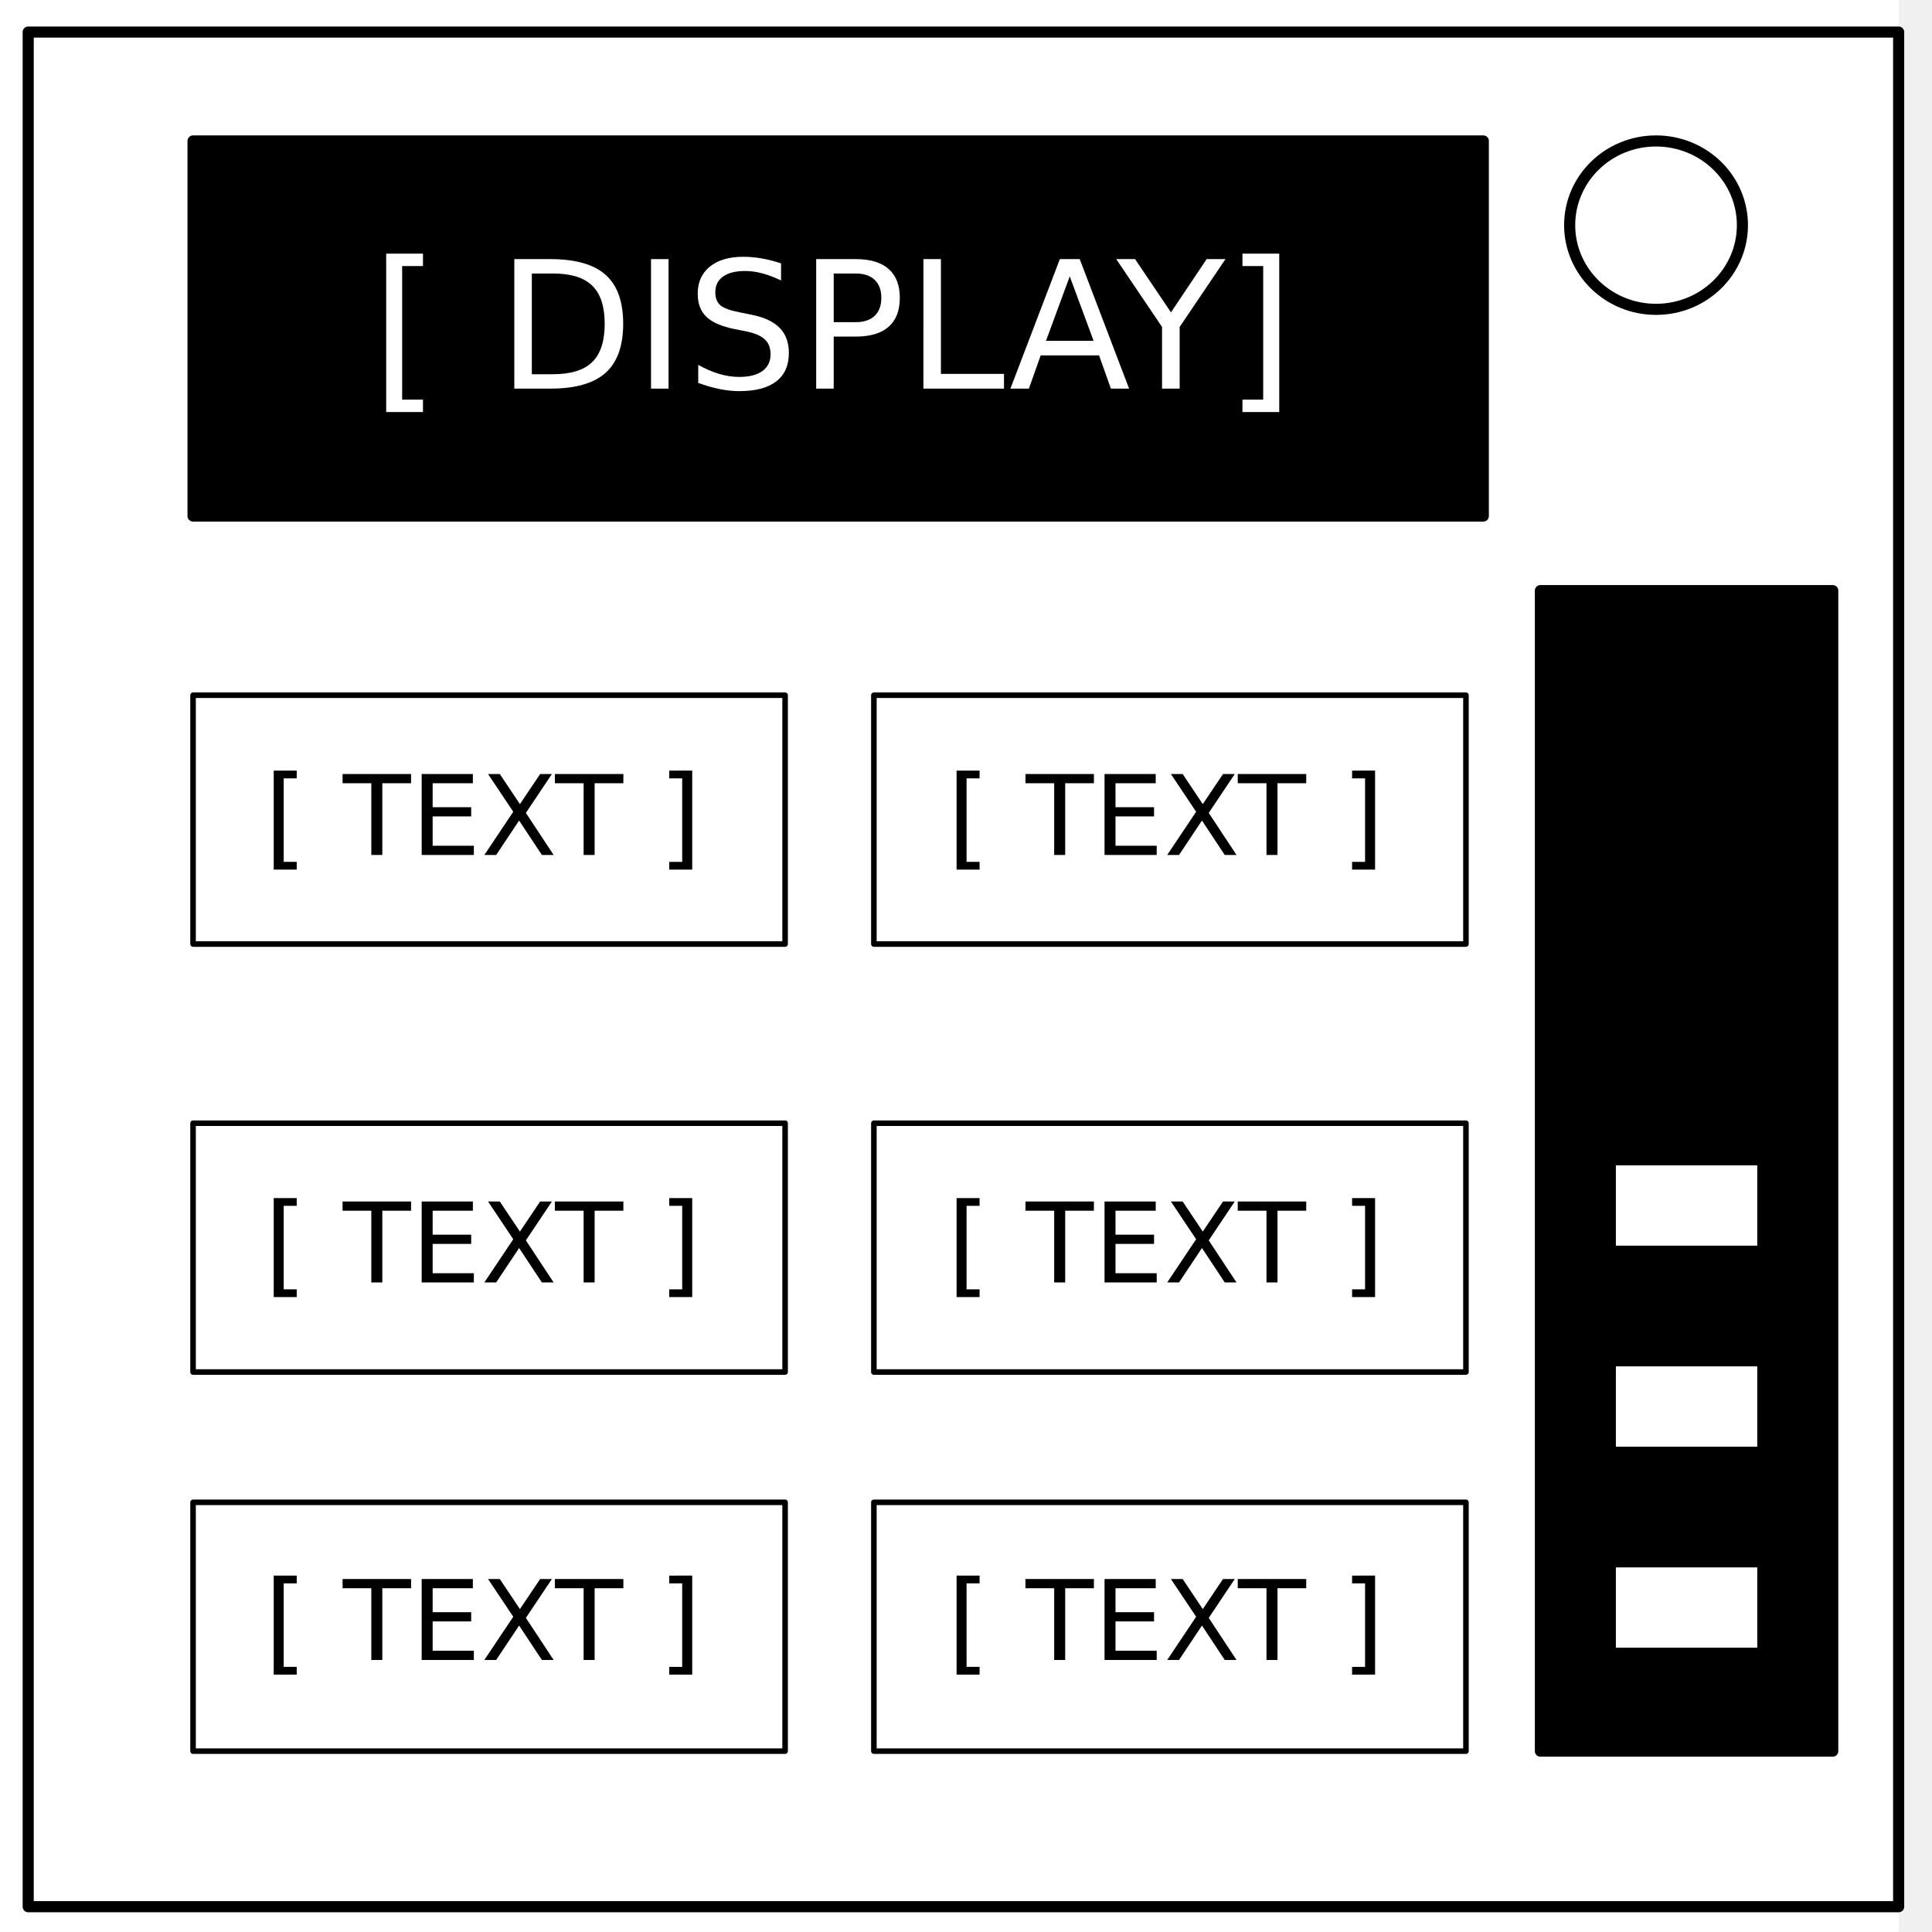
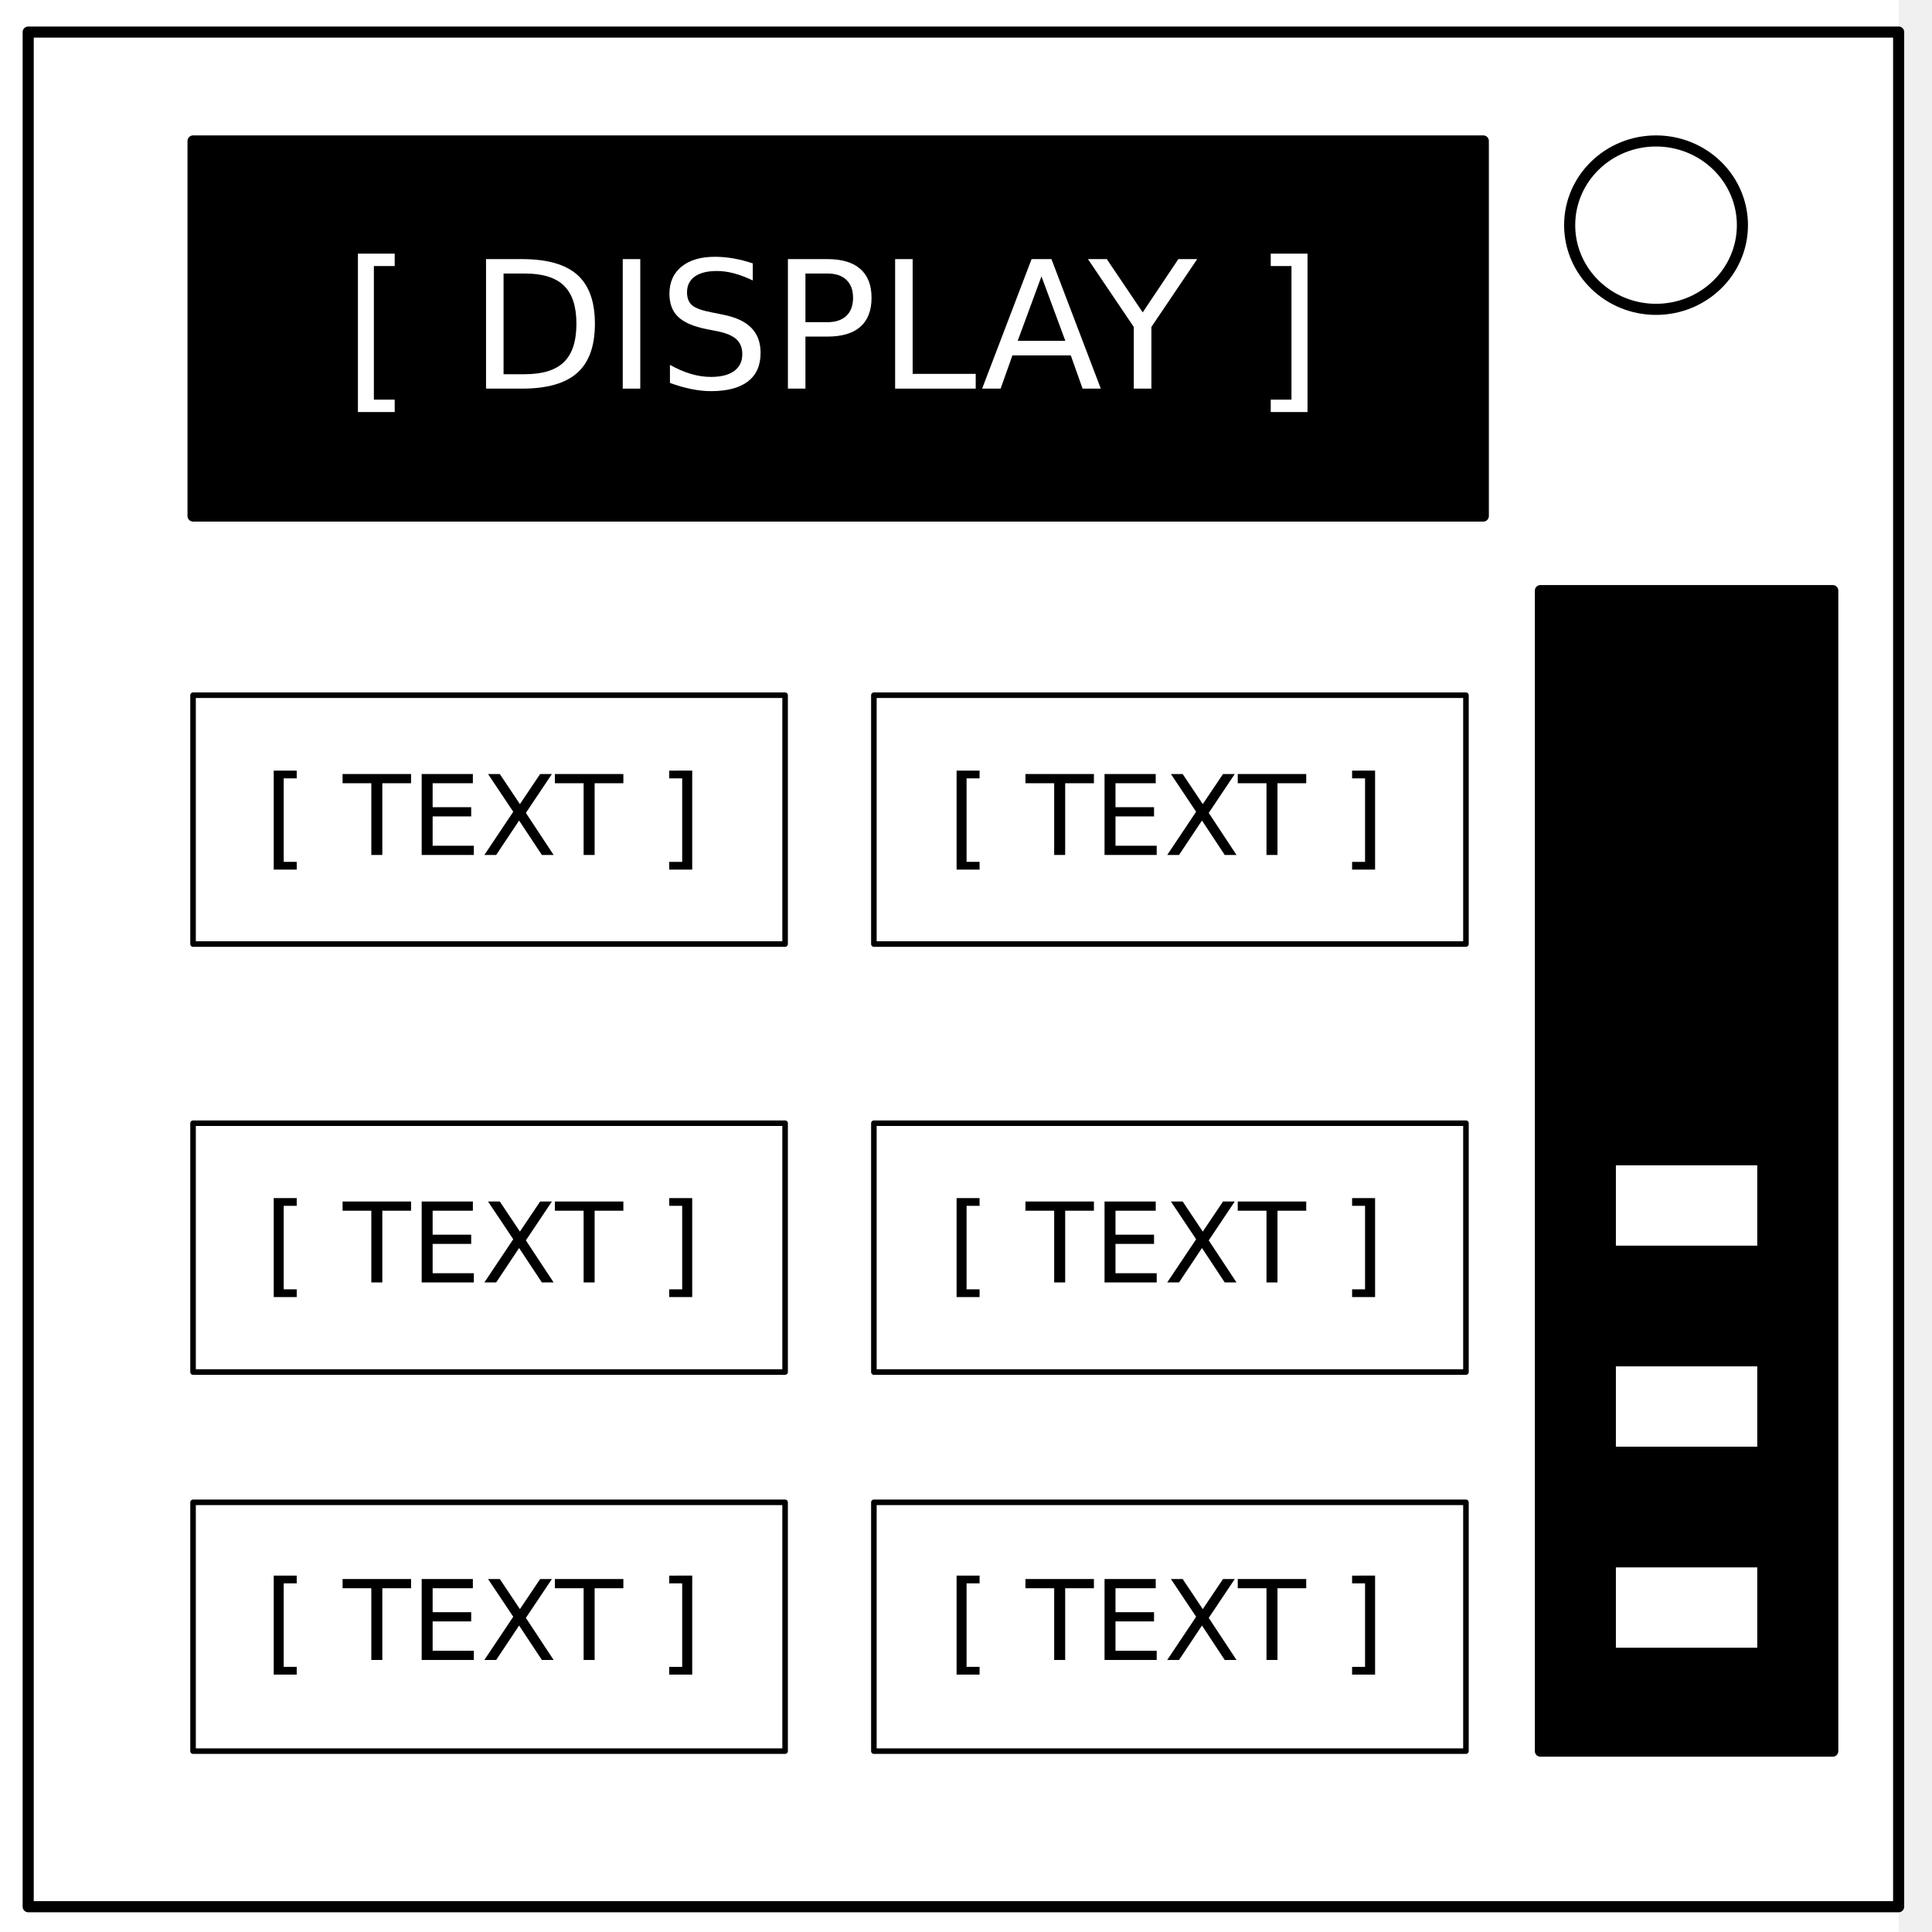
<svg xmlns="http://www.w3.org/2000/svg" id="svg89" stroke-miterlimit="10" stroke-linecap="square" stroke="none" fill="none" viewBox="0.0 0.0 348.0 348.0" version="1.1">
  <defs id="defs93" />
  <clipPath id="p.0">
    <path id="path2" clip-rule="nonzero" d="m0 0l348.0 0l0 348.0l-348.0 0l0 -348.0z" />
  </clipPath>
  <g id="g59" clip-path="url(#p.0)">
    <path style="fill:#000000;fill-opacity:0;fill-rule:nonzero" id="path5" d="M 0,0 H 348 V 348 H 0 Z" />
    <path style="fill:#ffffff;fill-rule:nonzero" id="path7" d="M -6,0 H 342 V 347.969 H -6 Z" />
    <path style="fill:#000000;fill-opacity:0;fill-rule:nonzero" id="path9" d="m 5.079,5.776 h 336.913 V 343.445 H 5.079 Z" />
    <path style="fill-rule:nonzero;stroke:#000000;stroke-width:2;stroke-linecap:butt;stroke-linejoin:round" id="path11" d="m 5.079,5.776 h 336.913 V 343.445 H 5.079 Z" />
    <path style="fill:#ffffff;fill-rule:nonzero" id="path13" d="m 282.734,40.554 v 0 c 0,-8.376 6.966,-15.165 15.559,-15.165 v 0 c 4.127,0 8.084,1.598 11.002,4.442 2.918,2.844 4.557,6.701 4.557,10.724 v 0 c 0,8.376 -6.966,15.165 -15.559,15.165 v 0 c -8.593,0 -15.559,-6.79 -15.559,-15.165 z" />
    <path style="fill-rule:nonzero;stroke:#000000;stroke-width:2;stroke-linecap:butt;stroke-linejoin:round" id="path15" d="m 282.734,40.554 v 0 c 0,-8.376 6.966,-15.165 15.559,-15.165 v 0 c 4.127,0 8.084,1.598 11.002,4.442 2.918,2.844 4.557,6.701 4.557,10.724 v 0 c 0,8.376 -6.966,15.165 -15.559,15.165 v 0 c -8.593,0 -15.559,-6.79 -15.559,-15.165 z" />
    <path style="fill:#000000;fill-rule:nonzero" id="path17" d="M 34.772,25.39 H 267.181 v 67.559 H 34.772 Z" />
    <path style="fill-rule:nonzero;stroke:#000000;stroke-width:2;stroke-linecap:butt;stroke-linejoin:round" id="path19" d="M 34.772,25.39 H 267.181 v 67.559 H 34.772 Z" />
    <path style="fill-rule:nonzero;stroke:#000000;stroke-width:1;stroke-linecap:butt;stroke-linejoin:round" id="path21" d="M 34.772,202.318 H 141.417 v 44.819 H 34.772 Z" />
    <path style="fill:#000000;fill-opacity:0;fill-rule:nonzero" id="path23" d="M 34.772,125.226 H 141.417 v 44.819 H 34.772 Z" />
    <path style="fill-rule:nonzero;stroke:#000000;stroke-width:1;stroke-linecap:butt;stroke-linejoin:round" id="path25" d="M 34.772,125.226 H 141.417 v 44.819 H 34.772 Z" />
    <path style="fill:#000000;fill-opacity:0;fill-rule:nonzero" id="path27" d="M 34.772,270.604 H 141.417 v 44.819 H 34.772 Z" />
    <path style="fill-rule:nonzero;stroke:#000000;stroke-width:1;stroke-linecap:butt;stroke-linejoin:round" id="path29" d="M 34.772,270.604 H 141.417 v 44.819 H 34.772 Z" />
    <path style="fill:#000000;fill-opacity:0;fill-rule:nonzero" id="path31" d="m 157.407,202.318 h 106.646 v 44.819 H 157.407 Z" />
    <path style="fill-rule:nonzero;stroke:#000000;stroke-width:1;stroke-linecap:butt;stroke-linejoin:round" id="path33" d="m 157.407,202.318 h 106.646 v 44.819 H 157.407 Z" />
    <path style="fill:#000000;fill-opacity:0;fill-rule:nonzero" id="path35" d="m 157.407,125.226 h 106.646 v 44.819 H 157.407 Z" />
    <path style="fill-rule:nonzero;stroke:#000000;stroke-width:1;stroke-linecap:butt;stroke-linejoin:round" id="path37" d="m 157.407,125.226 h 106.646 v 44.819 H 157.407 Z" />
    <path style="fill:#000000;fill-opacity:0;fill-rule:nonzero" id="path39" d="m 157.407,270.604 h 106.646 v 44.819 H 157.407 Z" />
    <path style="fill-rule:nonzero;stroke:#000000;stroke-width:1;stroke-linecap:butt;stroke-linejoin:round" id="path41" d="m 157.407,270.604 h 106.646 v 44.819 H 157.407 Z" />
    <path style="fill:#000000;fill-rule:nonzero" id="path43" d="m 277.462,106.383 h 52.661 v 209.039 h -52.661 z" />
    <path style="fill-rule:nonzero;stroke:#000000;stroke-width:2;stroke-linecap:butt;stroke-linejoin:round" id="path45" d="m 277.462,106.383 h 52.661 v 209.039 h -52.661 z" />
    <path style="fill:#ffffff;fill-rule:nonzero" id="path47" d="m 290.06,245.113 h 27.465 v 16.472 h -27.465 z" />
    <path style="fill-rule:nonzero;stroke:#000000;stroke-width:2;stroke-linecap:butt;stroke-linejoin:round" id="path49" d="m 290.06,245.113 h 27.465 v 16.472 h -27.465 z" />
    <path style="fill:#ffffff;fill-rule:nonzero" id="path51" d="m 290.06,208.903 h 27.465 v 16.472 h -27.465 z" />
    <path style="fill-rule:nonzero;stroke:#000000;stroke-width:2;stroke-linecap:butt;stroke-linejoin:round" id="path53" d="m 290.06,208.903 h 27.465 v 16.472 h -27.465 z" />
    <path style="fill:#ffffff;fill-rule:nonzero" id="path55" d="m 290.06,281.323 h 27.465 v 16.472 h -27.465 z" />
    <path style="fill-rule:nonzero;stroke:#000000;stroke-width:2;stroke-linecap:butt;stroke-linejoin:round" id="path57" d="m 290.06,281.323 h 27.465 v 16.472 h -27.465 z" />
  </g>
-   <g id="text63" style="font-size:32px;font-family:'DejaVu Sans', sans-serif;text-anchor:middle;fill:#ffffff" aria-label="[ DISPLAY]">
-     <path id="path97" style="" d="m 69.562,45.688 h 6.625 v 2.234 h -3.75 v 24.062 h 3.75 v 2.234 h -6.625 z" />
-     <path id="path99" style="" d="M 95.797,49.266 V 67.406 h 3.812 q 4.828,0 7.062,-2.188 2.25,-2.188 2.25,-6.906 0,-4.688 -2.25,-6.859 -2.234,-2.188 -7.062,-2.188 z m -3.156,-2.594 H 99.125 q 6.781,0 9.953,2.828 3.172,2.812 3.172,8.812 0,6.031 -3.188,8.859 Q 105.875,70 99.125,70 h -6.484 z" />
-     <path id="path101" style="" d="m 117.266,46.672 h 3.156 V 70 h -3.156 z" />
-     <path id="path103" style="" d="m 140.688,47.438 v 3.078 q -1.797,-0.859 -3.391,-1.281 -1.594,-0.422 -3.078,-0.422 -2.578,0 -3.984,1 -1.391,1 -1.391,2.844 0,1.547 0.922,2.344 0.938,0.781 3.531,1.266 l 1.906,0.391 q 3.531,0.672 5.203,2.375 1.688,1.688 1.688,4.531 0,3.391 -2.281,5.141 -2.266,1.75 -6.656,1.75 -1.656,0 -3.531,-0.375 -1.859,-0.375 -3.859,-1.109 v -3.25 q 1.922,1.078 3.766,1.625 1.844,0.547 3.625,0.547 2.703,0 4.172,-1.062 1.469,-1.062 1.469,-3.031 0,-1.719 -1.062,-2.688 -1.047,-0.969 -3.453,-1.453 l -1.922,-0.375 q -3.531,-0.703 -5.109,-2.203 -1.578,-1.5 -1.578,-4.172 0,-3.094 2.172,-4.875 2.188,-1.781 6.016,-1.781 1.641,0 3.344,0.297 1.703,0.297 3.484,0.891 z" />
-     <path id="path105" style="" d="m 150.172,49.266 v 8.766 h 3.969 q 2.203,0 3.406,-1.141 1.203,-1.141 1.203,-3.25 0,-2.094 -1.203,-3.234 -1.203,-1.141 -3.406,-1.141 z m -3.156,-2.594 h 7.125 q 3.922,0 5.922,1.781 2.016,1.766 2.016,5.188 0,3.453 -2.016,5.219 -2,1.766 -5.922,1.766 h -3.969 V 70 h -3.156 z" />
-     <path id="path107" style="" d="m 166.328,46.672 h 3.156 V 67.344 h 11.359 V 70 h -14.516 z" />
-     <path id="path109" style="" d="m 192.688,49.781 -4.281,11.609 h 8.578 z m -1.781,-3.109 h 3.578 L 203.375,70 h -3.281 l -2.125,-5.984 H 187.453 L 185.328,70 H 182 Z" />
-     <path id="path111" style="" d="m 201.062,46.672 h 3.391 l 6.469,9.594 6.422,-9.594 h 3.391 l -8.25,12.219 V 70 H 209.312 V 58.891 Z" />
-     <path id="path113" style="" d="m 230.422,45.688 v 28.531 h -6.625 v -2.234 h 3.734 v -24.062 h -3.734 V 45.688 Z" />
+   <g id="text63" style="font-size:32px;font-family:'DejaVu Sans', sans-serif;text-anchor:middle;fill:#ffffff" aria-label="[ DISPLAY ]">
+     <path id="path97" style="" d="m 64.469,45.688 h 6.625 v 2.234 h -3.75 v 24.062 h 3.75 v 2.234 h -6.625 z" />
+     <path id="path99" style="" d="M 90.703,49.266 V 67.406 h 3.812 q 4.828,0 7.062,-2.188 2.25,-2.188 2.25,-6.906 0,-4.688 -2.25,-6.859 -2.234,-2.188 -7.062,-2.188 z m -3.156,-2.594 h 6.484 q 6.781,0 9.953,2.828 3.172,2.812 3.172,8.812 0,6.031 -3.188,8.859 Q 100.781,70 94.031,70 h -6.484 z" />
+     <path id="path101" style="" d="m 112.172,46.672 h 3.156 V 70 h -3.156 z" />
+     <path id="path103" style="" d="m 135.594,47.438 v 3.078 q -1.797,-0.859 -3.391,-1.281 -1.594,-0.422 -3.078,-0.422 -2.578,0 -3.984,1 -1.391,1 -1.391,2.844 0,1.547 0.922,2.344 0.938,0.781 3.531,1.266 l 1.906,0.391 q 3.531,0.672 5.203,2.375 1.688,1.688 1.688,4.531 0,3.391 -2.281,5.141 -2.266,1.75 -6.656,1.75 -1.656,0 -3.531,-0.375 -1.859,-0.375 -3.859,-1.109 v -3.25 q 1.922,1.078 3.766,1.625 1.844,0.547 3.625,0.547 2.703,0 4.172,-1.062 1.469,-1.062 1.469,-3.031 0,-1.719 -1.062,-2.688 -1.047,-0.969 -3.453,-1.453 l -1.922,-0.375 q -3.531,-0.703 -5.109,-2.203 -1.578,-1.5 -1.578,-4.172 0,-3.094 2.172,-4.875 2.188,-1.781 6.016,-1.781 1.641,0 3.344,0.297 1.703,0.297 3.484,0.891 z" />
+     <path id="path105" style="" d="m 145.078,49.266 v 8.766 h 3.969 q 2.203,0 3.406,-1.141 1.203,-1.141 1.203,-3.25 0,-2.094 -1.203,-3.234 -1.203,-1.141 -3.406,-1.141 z m -3.156,-2.594 h 7.125 q 3.922,0 5.922,1.781 2.016,1.766 2.016,5.188 0,3.453 -2.016,5.219 -2,1.766 -5.922,1.766 h -3.969 V 70 h -3.156 z" />
+     <path id="path107" style="" d="m 161.234,46.672 h 3.156 V 67.344 H 175.75 V 70 h -14.516 z" />
+     <path id="path109" style="" d="m 187.594,49.781 -4.281,11.609 h 8.578 z m -1.781,-3.109 h 3.578 L 198.281,70 H 195 l -2.125,-5.984 H 182.359 L 180.234,70 h -3.328 z" />
+     <path id="path111" style="" d="m 195.969,46.672 h 3.391 l 6.469,9.594 6.422,-9.594 h 3.391 l -8.25,12.219 V 70 h -3.172 V 58.891 Z" />
+     <path id="path113" style="" d="m 235.516,45.688 v 28.531 h -6.625 v -2.234 h 3.734 v -24.062 h -3.734 V 45.688 Z" />
  </g>
  <g id="text67" style="font-size:20px;font-family:'DejaVu Sans', sans-serif;text-anchor:middle;fill:#000000" aria-label="[ TEXT ]">
    <path id="path116" style="" d="m 49.305,138.805 h 4.141 v 1.396 h -2.344 v 15.039 h 2.344 v 1.396 h -4.141 z" />
    <path id="path118" style="" d="m 61.707,139.42 h 12.334 v 1.66 H 68.865 V 154 h -1.982 v -12.92 h -5.176 z" />
    <path id="path120" style="" d="m 75.955,139.42 h 9.219 v 1.66 h -7.246 v 4.316 h 6.943 v 1.66 h -6.943 v 5.283 h 7.422 V 154 h -9.395 z" />
    <path id="path122" style="" d="m 87.908,139.42 h 2.119 l 3.623,5.42 3.643,-5.42 h 2.119 l -4.688,7.002 5,7.578 h -2.119 L 93.504,147.799 89.373,154 h -2.129 l 5.205,-7.783 z" />
    <path id="path124" style="" d="M 99.949,139.42 H 112.283 v 1.66 h -5.176 V 154 H 105.125 v -12.92 h -5.176 z" />
    <path id="path126" style="" d="m 124.686,138.805 v 17.832 h -4.141 v -1.396 h 2.334 v -15.039 h -2.334 v -1.396 z" />
  </g>
  <g id="text71" style="font-size:20px;font-family:'DejaVu Sans', sans-serif;text-anchor:middle;fill:#000000" aria-label="[ TEXT ]">
    <path id="path129" style="" d="m 49.305,215.805 h 4.141 v 1.396 h -2.344 v 15.039 h 2.344 v 1.396 h -4.141 z" />
    <path id="path131" style="" d="m 61.707,216.42 h 12.334 v 1.66 H 68.865 V 231 h -1.982 v -12.92 h -5.176 z" />
    <path id="path133" style="" d="m 75.955,216.42 h 9.219 v 1.66 h -7.246 v 4.316 h 6.943 v 1.66 h -6.943 v 5.283 h 7.422 V 231 h -9.395 z" />
    <path id="path135" style="" d="m 87.908,216.42 h 2.119 l 3.623,5.42 3.643,-5.42 h 2.119 l -4.688,7.002 5,7.578 h -2.119 L 93.504,224.799 89.373,231 h -2.129 l 5.205,-7.783 z" />
    <path id="path137" style="" d="M 99.949,216.42 H 112.283 v 1.66 h -5.176 V 231 H 105.125 v -12.92 h -5.176 z" />
    <path id="path139" style="" d="m 124.686,215.805 v 17.832 h -4.141 v -1.396 h 2.334 v -15.039 h -2.334 v -1.396 z" />
  </g>
  <g id="text75" style="font-size:20px;font-family:'DejaVu Sans', sans-serif;text-anchor:middle;fill:#000000" aria-label="[ TEXT ]">
    <path id="path142" style="" d="m 49.305,283.805 h 4.141 v 1.396 h -2.344 v 15.039 h 2.344 v 1.396 h -4.141 z" />
    <path id="path144" style="" d="m 61.707,284.42 h 12.334 v 1.66 H 68.865 V 299 h -1.982 v -12.92 h -5.176 z" />
    <path id="path146" style="" d="m 75.955,284.42 h 9.219 v 1.66 h -7.246 v 4.316 h 6.943 v 1.66 h -6.943 v 5.283 h 7.422 V 299 h -9.395 z" />
    <path id="path148" style="" d="m 87.908,284.42 h 2.119 l 3.623,5.42 3.643,-5.42 h 2.119 l -4.688,7.002 5,7.578 h -2.119 L 93.504,292.799 89.373,299 h -2.129 l 5.205,-7.783 z" />
    <path id="path150" style="" d="M 99.949,284.42 H 112.283 v 1.66 h -5.176 V 299 H 105.125 v -12.92 h -5.176 z" />
    <path id="path152" style="" d="m 124.686,283.805 v 17.832 h -4.141 v -1.396 h 2.334 v -15.039 h -2.334 v -1.396 z" />
  </g>
  <g id="text79" style="font-size:20px;font-family:'DejaVu Sans', sans-serif;text-anchor:middle;fill:#000000" aria-label="[ TEXT ]">
    <path id="path155" style="" d="m 172.305,138.805 h 4.141 v 1.396 h -2.344 v 15.039 h 2.344 v 1.396 h -4.141 z" />
    <path id="path157" style="" d="m 184.707,139.42 h 12.334 v 1.66 h -5.176 V 154 h -1.982 v -12.92 h -5.176 z" />
    <path id="path159" style="" d="m 198.955,139.42 h 9.219 v 1.66 h -7.246 v 4.316 h 6.943 v 1.66 h -6.943 v 5.283 h 7.422 V 154 h -9.395 z" />
    <path id="path161" style="" d="m 210.908,139.42 h 2.119 l 3.623,5.42 3.643,-5.42 h 2.119 l -4.688,7.002 5,7.578 h -2.119 L 216.504,147.799 212.373,154 h -2.129 l 5.205,-7.783 z" />
    <path id="path163" style="" d="m 222.949,139.42 h 12.334 v 1.66 h -5.176 V 154 H 228.125 v -12.92 h -5.176 z" />
    <path id="path165" style="" d="m 247.686,138.805 v 17.832 h -4.141 v -1.396 h 2.334 v -15.039 h -2.334 v -1.396 z" />
  </g>
  <g id="text83" style="font-size:20px;font-family:'DejaVu Sans', sans-serif;text-anchor:middle;fill:#000000" aria-label="[ TEXT ]">
    <path id="path168" style="" d="m 172.305,215.805 h 4.141 v 1.396 h -2.344 v 15.039 h 2.344 v 1.396 h -4.141 z" />
    <path id="path170" style="" d="m 184.707,216.42 h 12.334 v 1.66 h -5.176 V 231 h -1.982 v -12.92 h -5.176 z" />
    <path id="path172" style="" d="m 198.955,216.42 h 9.219 v 1.66 h -7.246 v 4.316 h 6.943 v 1.66 h -6.943 v 5.283 h 7.422 V 231 h -9.395 z" />
    <path id="path174" style="" d="m 210.908,216.42 h 2.119 l 3.623,5.42 3.643,-5.42 h 2.119 l -4.688,7.002 5,7.578 h -2.119 L 216.504,224.799 212.373,231 h -2.129 l 5.205,-7.783 z" />
    <path id="path176" style="" d="m 222.949,216.42 h 12.334 v 1.66 h -5.176 V 231 H 228.125 v -12.92 h -5.176 z" />
    <path id="path178" style="" d="m 247.686,215.805 v 17.832 h -4.141 v -1.396 h 2.334 v -15.039 h -2.334 v -1.396 z" />
  </g>
  <g id="text87" style="font-size:20px;font-family:'DejaVu Sans', sans-serif;text-anchor:middle;fill:#000000" aria-label="[ TEXT ]">
    <path id="path181" style="" d="m 172.305,283.805 h 4.141 v 1.396 h -2.344 v 15.039 h 2.344 v 1.396 h -4.141 z" />
    <path id="path183" style="" d="m 184.707,284.42 h 12.334 v 1.66 h -5.176 V 299 h -1.982 v -12.92 h -5.176 z" />
    <path id="path185" style="" d="m 198.955,284.42 h 9.219 v 1.66 h -7.246 v 4.316 h 6.943 v 1.66 h -6.943 v 5.283 h 7.422 V 299 h -9.395 z" />
    <path id="path187" style="" d="m 210.908,284.42 h 2.119 l 3.623,5.42 3.643,-5.42 h 2.119 l -4.688,7.002 5,7.578 h -2.119 L 216.504,292.799 212.373,299 h -2.129 l 5.205,-7.783 z" />
    <path id="path189" style="" d="m 222.949,284.42 h 12.334 v 1.66 h -5.176 V 299 H 228.125 v -12.92 h -5.176 z" />
    <path id="path191" style="" d="m 247.686,283.805 v 17.832 h -4.141 v -1.396 h 2.334 v -15.039 h -2.334 v -1.396 z" />
  </g>
</svg>
